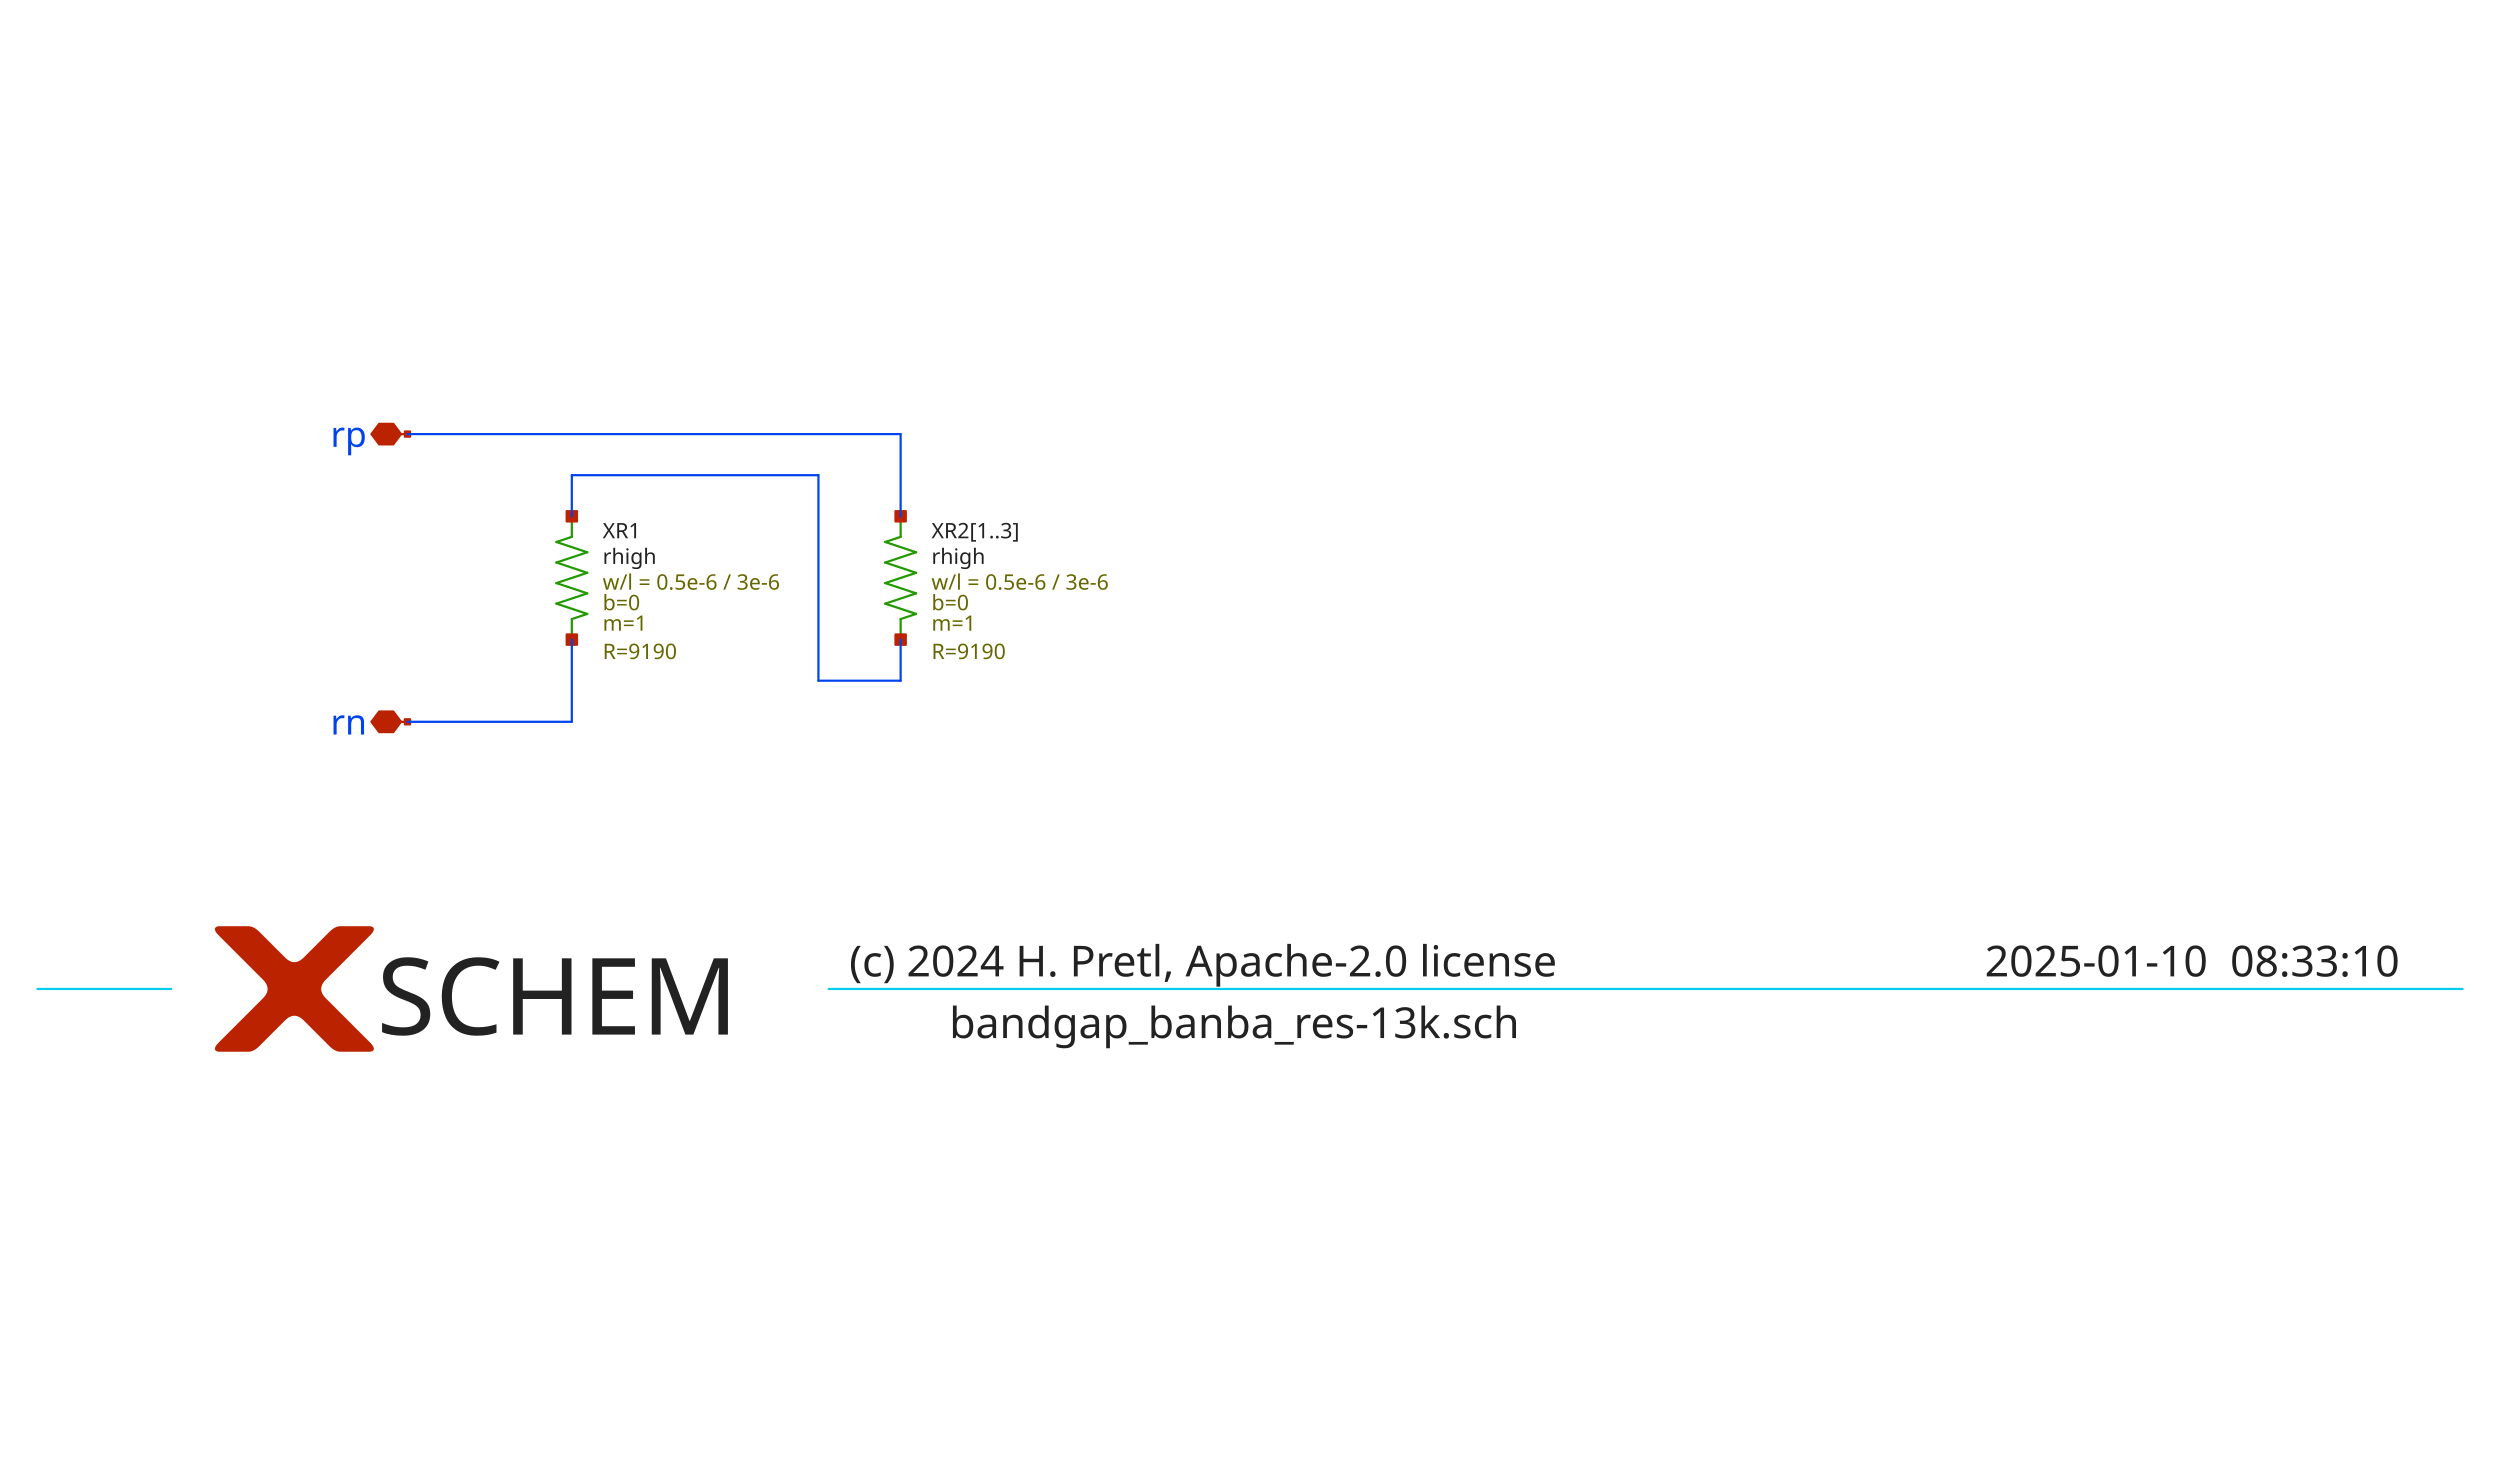
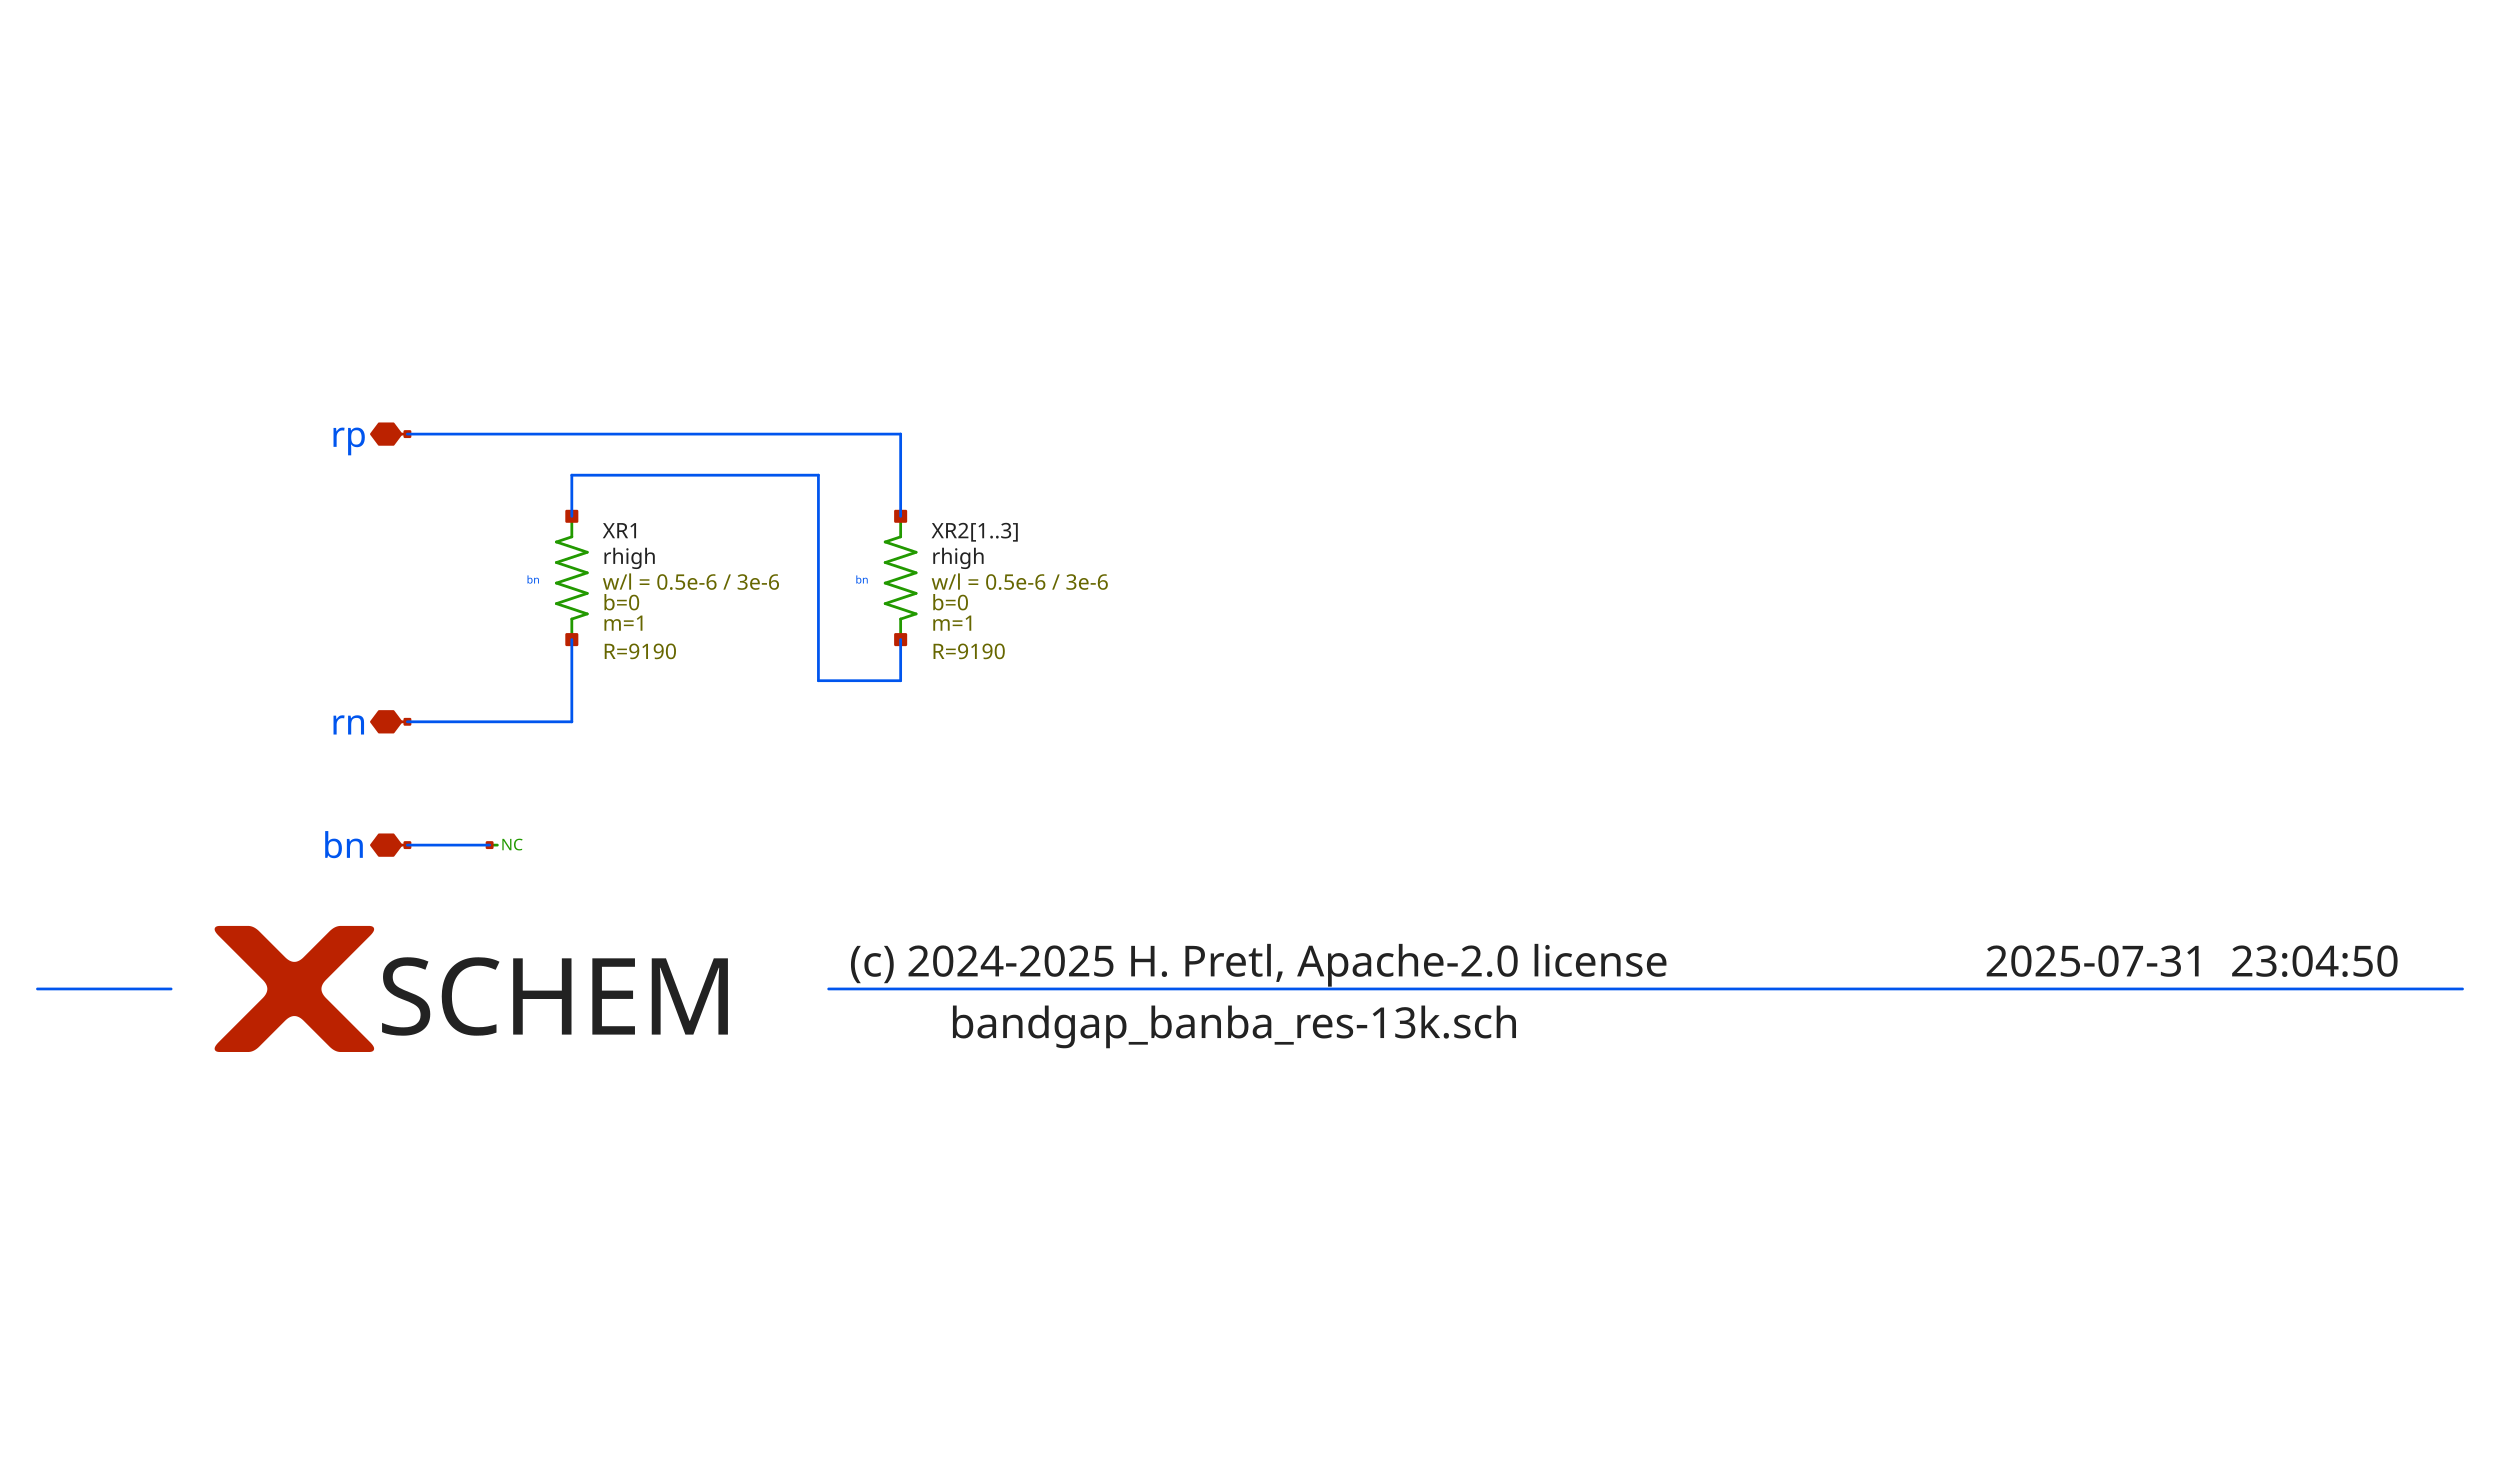
<svg xmlns="http://www.w3.org/2000/svg" width="900" height="532" version="1.1">
  <style type="text/css">
.l0{
  fill: #ffffff;
  stroke: #ffffff;
  stroke-linecap:round;
  stroke-linejoin:round;
-   stroke-width: 0.799;
+   stroke-width: 0.999;
}
.l1{
-   fill: #0044ee;
-   stroke: #0044ee;
-   stroke-linecap:round;
-   stroke-linejoin:round;
-   stroke-width: 0.799;
+   fill: #0055ee;
+   stroke: #0055ee;
+   stroke-linecap:round;
+   stroke-linejoin:round;
+   stroke-width: 0.999;
}
.l2{
  fill: #aaaaaa; fill-opacity: 0.2;
  stroke: #aaaaaa;
  stroke-linecap:round;
  stroke-linejoin:round;
-   stroke-width: 0.799;
+   stroke-width: 0.999;
}
.l3{
  fill: #222222; fill-opacity: 0.5;
  stroke: #222222;
  stroke-linecap:round;
  stroke-linejoin:round;
-   stroke-width: 0.799;
+   stroke-width: 0.999;
}
.l4{
  fill: #229900;
  stroke: #229900;
  stroke-linecap:round;
  stroke-linejoin:round;
-   stroke-width: 0.799;
+   stroke-width: 0.999;
}
.l5{
  fill: #bb2200;
  stroke: #bb2200;
  stroke-linecap:round;
  stroke-linejoin:round;
-   stroke-width: 0.799;
+   stroke-width: 0.999;
}
.l6{
-   fill: #00ccee; fill-opacity: 0.5;
-   stroke: #00ccee;
-   stroke-linecap:round;
-   stroke-linejoin:round;
-   stroke-width: 0.799;
+   fill: #0055ee; fill-opacity: 0.5;
+   stroke: #0055ee;
+   stroke-linecap:round;
+   stroke-linejoin:round;
+   stroke-width: 0.999;
}
.l7{
  fill: #ff0000; fill-opacity: 0.5;
  stroke: #ff0000;
  stroke-linecap:round;
  stroke-linejoin:round;
-   stroke-width: 0.799;
+   stroke-width: 0.999;
}
.l8{
  fill: #888800; fill-opacity: 0.5;
  stroke: #888800;
  stroke-linecap:round;
  stroke-linejoin:round;
-   stroke-width: 0.799;
+   stroke-width: 0.999;
}
.l9{
  fill: #00aaaa; fill-opacity: 0.5;
  stroke: #00aaaa;
  stroke-linecap:round;
  stroke-linejoin:round;
-   stroke-width: 0.799;
+   stroke-width: 0.999;
}
.l10{
  fill: #880088;
  stroke: #880088;
  stroke-linecap:round;
  stroke-linejoin:round;
-   stroke-width: 0.799;
+   stroke-width: 0.999;
}
.l11{
  fill: #00ff00; fill-opacity: 0.5;
  stroke: #00ff00;
  stroke-linecap:round;
  stroke-linejoin:round;
-   stroke-width: 0.799;
+   stroke-width: 0.999;
}
.l12{
  fill: #0000cc; fill-opacity: 0.5;
  stroke: #0000cc;
  stroke-linecap:round;
  stroke-linejoin:round;
-   stroke-width: 0.799;
+   stroke-width: 0.999;
}
.l13{
  fill: #666600; fill-opacity: 0.5;
  stroke: #666600;
  stroke-linecap:round;
  stroke-linejoin:round;
-   stroke-width: 0.799;
+   stroke-width: 0.999;
}
.l14{
  fill: #557755; fill-opacity: 0.2;
  stroke: #557755;
  stroke-linecap:round;
  stroke-linejoin:round;
-   stroke-width: 0.799;
+   stroke-width: 0.999;
}
.l15{
  fill: #aa2222; fill-opacity: 0.5;
  stroke: #aa2222;
  stroke-linecap:round;
  stroke-linejoin:round;
-   stroke-width: 0.799;
+   stroke-width: 0.999;
}
.l16{
  fill: #7ccc40; fill-opacity: 0.5;
  stroke: #7ccc40;
  stroke-linecap:round;
  stroke-linejoin:round;
-   stroke-width: 0.799;
+   stroke-width: 0.999;
}
.l17{
  fill: #00ffcc; fill-opacity: 0.2;
  stroke: #00ffcc;
  stroke-linecap:round;
  stroke-linejoin:round;
-   stroke-width: 0.799;
+   stroke-width: 0.999;
}
.l18{
  fill: #ce0097; fill-opacity: 0.5;
  stroke: #ce0097;
  stroke-linecap:round;
  stroke-linejoin:round;
-   stroke-width: 0.799;
+   stroke-width: 0.999;
}
.l19{
  fill: #d2d46b; fill-opacity: 0.2;
  stroke: #d2d46b;
  stroke-linecap:round;
  stroke-linejoin:round;
-   stroke-width: 0.799;
+   stroke-width: 0.999;
}
.l20{
  fill: #ef6158; fill-opacity: 0.2;
  stroke: #ef6158;
  stroke-linecap:round;
  stroke-linejoin:round;
-   stroke-width: 0.799;
+   stroke-width: 0.999;
}
.l21{
  fill: #fdb200; fill-opacity: 0.2;
  stroke: #fdb200;
  stroke-linecap:round;
  stroke-linejoin:round;
-   stroke-width: 0.799;
+   stroke-width: 0.999;
}
text {font-family: Sans-Serif;}
</style>
  <rect class="l0" x="0" y="0" width="900" height="532" />
-   <text fill="#0044ee" xml:space="preserve" font-size="12.695" transform="translate(118.988, 160.865)">rp</text>
-   <text fill="#0044ee" xml:space="preserve" font-size="12.695" transform="translate(118.988, 264.442)">rn</text>
-   <text fill="#222222" xml:space="preserve" font-size="15.389" transform="translate(305.733, 373.7)">         bandgap_banba_res-13k.sch</text>
-   <text fill="#222222" xml:space="preserve" font-size="15.389" transform="translate(305.733, 351.505)">(c) 2024 H. Pretl, Apache-2.0 license</text>
-   <text fill="#222222" xml:space="preserve" font-size="15.389" transform="translate(714.5, 351.505)">2025-01-10  08:33:10</text>
-   <text fill="#222222" xml:space="preserve" font-size="38.471" transform="translate(135.572, 372.464)">SCHEM</text>
-   <text fill="#666600" xml:space="preserve" font-size="7.694" transform="translate(216.953, 212.274)">w/l = 0.5e-6 / 3e-6</text>
-   <text fill="#222222" xml:space="preserve" font-size="7.694" transform="translate(216.953, 203.026)">rhigh</text>
-   <text fill="#222222" xml:space="preserve" font-size="7.694" transform="translate(216.953, 193.778)">XR1</text>
-   <text fill="#666600" xml:space="preserve" font-size="7.694" transform="translate(216.953, 237.243)">R=9190 </text>
-   <text fill="#666600" xml:space="preserve" font-size="7.694" transform="translate(216.953, 219.672)">b=0</text>
-   <text fill="#666600" xml:space="preserve" font-size="7.694" transform="translate(216.953, 227.071)">m=1</text>
-   <text fill="#666600" xml:space="preserve" font-size="7.694" transform="translate(335.326, 212.274)">w/l = 0.5e-6 / 3e-6</text>
-   <text fill="#222222" xml:space="preserve" font-size="7.694" transform="translate(335.326, 203.026)">rhigh</text>
-   <text fill="#222222" xml:space="preserve" font-size="7.694" transform="translate(335.326, 193.778)">XR2[1..3]</text>
-   <text fill="#666600" xml:space="preserve" font-size="7.694" transform="translate(335.326, 237.243)">R=9190 </text>
-   <text fill="#666600" xml:space="preserve" font-size="7.694" transform="translate(335.326, 219.672)">b=0</text>
-   <text fill="#666600" xml:space="preserve" font-size="7.694" transform="translate(335.326, 227.071)">m=1</text>
  <path class="l4" d="M205.856 222.859L205.856 230.257" />
  <path class="l4" d="M205.856 222.859L211.405 221.009" />
  <path class="l4" d="M200.307 217.31L211.405 221.009" />
  <path class="l4" d="M200.307 217.31L211.405 213.611" />
  <path class="l4" d="M200.307 209.912L211.405 213.611" />
  <path class="l4" d="M200.307 209.912L211.405 206.212" />
  <path class="l4" d="M200.307 202.513L211.405 206.212" />
  <path class="l4" d="M200.307 202.513L211.405 198.814" />
  <path class="l4" d="M200.307 195.115L211.405 198.814" />
  <path class="l4" d="M200.307 195.115L205.856 193.265" />
  <path class="l4" d="M205.856 185.867L205.856 193.265" />
  <path class="l4" d="M324.229 222.859L324.229 230.257" />
  <path class="l4" d="M324.229 222.859L329.778 221.009" />
  <path class="l4" d="M318.68 217.31L329.778 221.009" />
  <path class="l4" d="M318.68 217.31L329.778 213.611" />
  <path class="l4" d="M318.68 209.912L329.778 213.611" />
  <path class="l4" d="M318.68 209.912L329.778 206.212" />
  <path class="l4" d="M318.68 202.513L329.778 206.212" />
  <path class="l4" d="M318.68 202.513L329.778 198.814" />
  <path class="l4" d="M318.68 195.115L329.778 198.814" />
  <path class="l4" d="M318.68 195.115L324.229 193.265" />
  <path class="l4" d="M324.229 185.867L324.229 193.265" />
+   <path class="l4" d="M176.263 304.24L179.037 304.24" />
  <path class="l5" d="M124.475 344.931L124.243 345.162L124.012 345.393L123.781 345.624L123.55 345.855L123.319 346.087L123.087 346.318L122.856 346.549L122.625 346.78L122.394 347.011L122.163 347.243L121.931 347.474L121.7 347.705L121.469 347.936L121.238 348.167L121.007 348.399L120.775 348.63L120.544 348.861L120.313 349.092L120.082 349.323L119.851 349.555L119.619 349.786L119.388 350.017L119.157 350.248L118.926 350.479L118.695 350.711L118.463 350.942L118.232 351.173L118.001 351.404L117.77 351.635L117.539 351.867L117.307 352.098L117.076 352.329L117.076 352.329L116.852 352.56L116.643 352.791L116.448 353.023L116.267 353.254L116.101 353.485L115.949 353.716L115.812 353.947L115.689 354.179L115.581 354.41L115.487 354.641L115.407 354.872L115.342 355.103L115.292 355.335L115.256 355.566L115.234 355.797L115.227 356.028L115.234 356.259L115.256 356.491L115.292 356.722L115.342 356.953L115.407 357.184L115.487 357.415L115.581 357.647L115.689 357.878L115.812 358.109L115.949 358.34L116.101 358.571L116.267 358.802L116.448 359.034L116.643 359.265L116.852 359.496L117.076 359.727L117.076 359.727L117.308 359.959L117.542 360.193L117.778 360.429L118.016 360.667L118.255 360.906L118.496 361.147L118.739 361.39L118.984 361.635L119.23 361.881L119.479 362.13L119.729 362.38L119.981 362.632L120.234 362.885L120.49 363.141L120.747 363.398L121.007 363.658L121.268 363.919L121.53 364.181L121.795 364.446L122.061 364.712L122.33 364.981L122.6 365.251L122.872 365.523L123.145 365.796L123.421 366.072L123.698 366.349L123.977 366.628L124.258 366.909L124.541 367.192L124.825 367.476L125.111 367.762L125.399 368.05L125.399 368.05L125.687 368.338L125.97 368.621L126.25 368.901L126.526 369.177L126.799 369.45L127.068 369.719L127.334 369.985L127.596 370.247L127.854 370.505L128.109 370.76L128.36 371.011L128.607 371.258L128.851 371.502L129.091 371.742L129.328 371.979L129.561 372.212L129.79 372.441L130.016 372.667L130.238 372.889L130.457 373.108L130.672 373.323L130.883 373.534L131.091 373.742L131.295 373.946L131.495 374.146L131.692 374.343L131.886 374.537L132.075 374.726L132.261 374.912L132.444 375.095L132.622 375.273L132.798 375.449L132.798 375.449L132.966 375.619L133.123 375.785L133.269 375.944L133.405 376.099L133.529 376.248L133.643 376.392L133.746 376.53L133.838 376.662L133.919 376.79L133.99 376.912L134.049 377.028L134.098 377.139L134.136 377.245L134.163 377.345L134.179 377.44L134.185 377.529L134.179 377.613L134.163 377.692L134.136 377.765L134.098 377.833L134.049 377.895L133.99 377.952L133.919 378.004L133.838 378.05L133.746 378.09L133.643 378.126L133.529 378.155L133.405 378.18L133.269 378.199L133.123 378.212L132.966 378.22L132.798 378.223L132.798 378.223L132.624 378.223L132.451 378.223L132.277 378.223L132.104 378.223L131.931 378.223L131.757 378.223L131.584 378.223L131.41 378.223L131.237 378.223L131.064 378.223L130.89 378.223L130.717 378.223L130.543 378.223L130.37 378.223L130.197 378.223L130.023 378.223L129.85 378.223L129.677 378.223L129.503 378.223L129.33 378.223L129.156 378.223L128.983 378.223L128.81 378.223L128.636 378.223L128.463 378.223L128.289 378.223L128.116 378.223L127.943 378.223L127.769 378.223L127.596 378.223L127.422 378.223L127.249 378.223L127.249 378.223L127.076 378.223L126.906 378.223L126.737 378.223L126.57 378.223L126.405 378.223L126.241 378.223L126.079 378.223L125.92 378.223L125.762 378.223L125.605 378.223L125.451 378.223L125.298 378.223L125.147 378.223L124.998 378.223L124.851 378.223L124.706 378.223L124.562 378.223L124.42 378.223L124.28 378.223L124.142 378.223L124.006 378.223L123.871 378.223L123.739 378.223L123.608 378.223L123.478 378.223L123.351 378.223L123.226 378.223L123.102 378.223L122.98 378.223L122.86 378.223L122.742 378.223L122.625 378.223L122.625 378.223L122.509 378.221L122.394 378.216L122.278 378.207L122.163 378.194L122.047 378.178L121.931 378.158L121.816 378.135L121.7 378.107L121.585 378.077L121.469 378.042L121.353 378.004L121.238 377.963L121.122 377.918L121.007 377.869L120.891 377.817L120.775 377.761L120.66 377.701L120.544 377.638L120.429 377.571L120.313 377.501L120.197 377.426L120.082 377.349L119.966 377.268L119.851 377.183L119.735 377.094L119.619 377.002L119.504 376.906L119.388 376.807L119.273 376.704L119.157 376.597L119.041 376.487L118.926 376.373L118.926 376.373L118.81 376.258L118.695 376.142L118.579 376.027L118.463 375.911L118.348 375.795L118.232 375.68L118.117 375.564L118.001 375.449L117.885 375.333L117.77 375.217L117.654 375.102L117.539 374.986L117.423 374.871L117.307 374.755L117.192 374.639L117.076 374.524L116.961 374.408L116.845 374.293L116.729 374.177L116.614 374.061L116.498 373.946L116.383 373.83L116.267 373.715L116.151 373.599L116.036 373.484L115.92 373.368L115.805 373.252L115.689 373.137L115.573 373.021L115.458 372.906L115.342 372.79L115.227 372.674L115.227 372.674L115.109 372.557L114.988 372.436L114.864 372.311L114.735 372.183L114.604 372.051L114.468 371.916L114.329 371.777L114.186 371.634L114.04 371.488L113.89 371.338L113.737 371.184L113.579 371.027L113.419 370.866L113.254 370.702L113.086 370.534L112.915 370.362L112.74 370.187L112.561 370.008L112.378 369.826L112.192 369.64L112.003 369.45L111.809 369.257L111.612 369.06L111.412 368.86L111.208 368.655L111 368.448L110.789 368.236L110.574 368.021L110.355 367.803L110.133 367.581L109.907 367.355L109.678 367.126L109.678 367.126L109.447 366.902L109.216 366.692L108.984 366.497L108.753 366.316L108.522 366.15L108.291 365.998L108.06 365.861L107.828 365.738L107.597 365.63L107.366 365.536L107.135 365.457L106.904 365.392L106.672 365.341L106.441 365.305L106.21 365.283L105.979 365.276L105.748 365.283L105.516 365.305L105.285 365.341L105.054 365.392L104.823 365.457L104.592 365.536L104.36 365.63L104.129 365.738L103.898 365.861L103.667 365.998L103.436 366.15L103.204 366.316L102.973 366.497L102.742 366.692L102.511 366.902L102.28 367.126L102.28 367.126L102.05 367.355L101.824 367.581L101.602 367.803L101.384 368.021L101.169 368.236L100.958 368.448L100.75 368.655L100.546 368.86L100.345 369.06L100.148 369.257L99.955 369.45L99.765 369.64L99.579 369.826L99.397 370.008L99.218 370.187L99.043 370.362L98.871 370.534L98.703 370.702L98.539 370.866L98.378 371.027L98.221 371.184L98.067 371.338L97.918 371.488L97.771 371.634L97.629 371.777L97.49 371.916L97.354 372.051L97.222 372.183L97.094 372.311L96.969 372.436L96.848 372.557L96.731 372.674L96.731 372.674L96.615 372.79L96.5 372.906L96.384 373.021L96.269 373.137L96.153 373.252L96.037 373.368L95.922 373.484L95.806 373.599L95.691 373.715L95.575 373.83L95.459 373.946L95.344 374.061L95.228 374.177L95.113 374.293L94.997 374.408L94.881 374.524L94.766 374.639L94.65 374.755L94.535 374.871L94.419 374.986L94.303 375.102L94.188 375.217L94.072 375.333L93.957 375.449L93.841 375.564L93.725 375.68L93.61 375.795L93.494 375.911L93.379 376.027L93.263 376.142L93.147 376.258L93.032 376.373L93.032 376.373L92.916 376.487L92.801 376.597L92.685 376.704L92.569 376.807L92.454 376.906L92.338 377.002L92.223 377.094L92.107 377.183L91.991 377.268L91.876 377.349L91.76 377.426L91.645 377.501L91.529 377.571L91.413 377.638L91.298 377.701L91.182 377.761L91.067 377.817L90.951 377.869L90.835 377.918L90.72 377.963L90.604 378.004L90.489 378.042L90.373 378.077L90.257 378.107L90.142 378.135L90.026 378.158L89.911 378.178L89.795 378.194L89.679 378.207L89.564 378.216L89.448 378.221L89.333 378.223L89.333 378.223L89.216 378.223L89.098 378.223L88.978 378.223L88.856 378.223L88.732 378.223L88.606 378.223L88.479 378.223L88.35 378.223L88.219 378.223L88.086 378.223L87.952 378.223L87.815 378.223L87.677 378.223L87.537 378.223L87.395 378.223L87.252 378.223L87.106 378.223L86.959 378.223L86.81 378.223L86.659 378.223L86.507 378.223L86.352 378.223L86.196 378.223L86.038 378.223L85.878 378.223L85.717 378.223L85.553 378.223L85.388 378.223L85.221 378.223L85.052 378.223L84.881 378.223L84.709 378.223L84.709 378.223L84.535 378.223L84.362 378.223L84.189 378.223L84.015 378.223L83.842 378.223L83.668 378.223L83.495 378.223L83.322 378.223L83.148 378.223L82.975 378.223L82.801 378.223L82.628 378.223L82.454 378.223L82.281 378.223L82.108 378.223L81.934 378.223L81.761 378.223L81.588 378.223L81.414 378.223L81.241 378.223L81.067 378.223L80.894 378.223L80.721 378.223L80.547 378.223L80.374 378.223L80.2 378.223L80.027 378.223L79.853 378.223L79.68 378.223L79.507 378.223L79.333 378.223L79.16 378.223L79.16 378.223L78.992 378.22L78.835 378.212L78.689 378.199L78.553 378.18L78.428 378.155L78.315 378.126L78.212 378.09L78.12 378.05L78.038 378.004L77.968 377.952L77.908 377.895L77.859 377.833L77.822 377.765L77.794 377.692L77.778 377.613L77.773 377.529L77.778 377.44L77.794 377.345L77.822 377.245L77.859 377.139L77.908 377.028L77.968 376.912L78.038 376.79L78.12 376.662L78.212 376.53L78.315 376.392L78.428 376.248L78.553 376.099L78.689 375.944L78.835 375.785L78.992 375.619L79.16 375.449L79.16 375.449L79.335 375.273L79.514 375.095L79.696 374.912L79.882 374.726L80.072 374.537L80.265 374.343L80.462 374.146L80.663 373.946L80.867 373.742L81.075 373.534L81.286 373.323L81.501 373.108L81.719 372.889L81.942 372.667L82.167 372.441L82.397 372.212L82.63 371.979L82.866 371.742L83.107 371.502L83.35 371.258L83.598 371.011L83.849 370.76L84.104 370.505L84.362 370.247L84.624 369.985L84.889 369.719L85.158 369.45L85.431 369.177L85.707 368.901L85.987 368.621L86.271 368.338L86.558 368.05L86.558 368.05L86.846 367.762L87.133 367.476L87.417 367.192L87.7 366.909L87.981 366.628L88.26 366.349L88.537 366.072L88.812 365.796L89.086 365.523L89.358 365.251L89.628 364.981L89.896 364.712L90.163 364.446L90.427 364.181L90.69 363.919L90.951 363.658L91.21 363.398L91.468 363.141L91.723 362.885L91.977 362.632L92.229 362.38L92.479 362.13L92.727 361.881L92.974 361.635L93.219 361.39L93.462 361.147L93.703 360.906L93.942 360.667L94.18 360.429L94.415 360.193L94.649 359.959L94.881 359.727L94.881 359.727L95.105 359.496L95.315 359.265L95.51 359.034L95.691 358.802L95.857 358.571L96.008 358.34L96.146 358.109L96.269 357.878L96.377 357.647L96.471 357.415L96.55 357.184L96.615 356.953L96.666 356.722L96.702 356.491L96.724 356.259L96.731 356.028L96.724 355.797L96.702 355.566L96.666 355.335L96.615 355.103L96.55 354.872L96.471 354.641L96.377 354.41L96.269 354.179L96.146 353.947L96.008 353.716L95.857 353.485L95.691 353.254L95.51 353.023L95.315 352.791L95.105 352.56L94.881 352.329L94.881 352.329L94.649 352.097L94.415 351.863L94.18 351.627L93.942 351.39L93.703 351.15L93.462 350.909L93.219 350.666L92.974 350.422L92.727 350.175L92.479 349.927L92.229 349.677L91.977 349.425L91.723 349.171L91.468 348.915L91.21 348.658L90.951 348.399L90.69 348.138L90.427 347.875L90.163 347.61L89.896 347.344L89.628 347.076L89.358 346.806L89.086 346.534L88.812 346.26L88.537 345.985L88.26 345.707L87.981 345.428L87.7 345.147L87.417 344.865L87.133 344.58L86.846 344.294L86.558 344.006L86.558 344.006L86.271 343.719L85.987 343.435L85.707 343.155L85.431 342.879L85.158 342.606L84.889 342.337L84.624 342.071L84.362 341.81L84.104 341.551L83.849 341.297L83.598 341.045L83.35 340.798L83.107 340.554L82.866 340.314L82.63 340.077L82.397 339.844L82.167 339.615L81.942 339.389L81.719 339.167L81.501 338.948L81.286 338.734L81.075 338.522L80.867 338.314L80.663 338.11L80.462 337.91L80.265 337.713L80.072 337.52L79.882 337.33L79.696 337.144L79.514 336.962L79.335 336.783L79.16 336.608L79.16 336.608L78.992 336.437L78.835 336.272L78.689 336.112L78.553 335.957L78.428 335.808L78.315 335.665L78.212 335.527L78.12 335.394L78.038 335.266L77.968 335.145L77.908 335.028L77.859 334.917L77.822 334.811L77.794 334.711L77.778 334.616L77.773 334.527L77.778 334.443L77.794 334.364L77.822 334.291L77.859 334.223L77.908 334.161L77.968 334.104L78.038 334.053L78.12 334.007L78.212 333.966L78.315 333.931L78.428 333.901L78.553 333.877L78.689 333.858L78.835 333.844L78.992 333.836L79.16 333.833L79.16 333.833L79.333 333.833L79.507 333.833L79.68 333.833L79.853 333.833L80.027 333.833L80.2 333.833L80.374 333.833L80.547 333.833L80.721 333.833L80.894 333.833L81.067 333.833L81.241 333.833L81.414 333.833L81.588 333.833L81.761 333.833L81.934 333.833L82.108 333.833L82.281 333.833L82.454 333.833L82.628 333.833L82.801 333.833L82.975 333.833L83.148 333.833L83.322 333.833L83.495 333.833L83.668 333.833L83.842 333.833L84.015 333.833L84.189 333.833L84.362 333.833L84.535 333.833L84.709 333.833L84.709 333.833L84.881 333.833L85.052 333.833L85.221 333.833L85.388 333.833L85.553 333.833L85.717 333.833L85.878 333.833L86.038 333.833L86.196 333.833L86.352 333.833L86.507 333.833L86.659 333.833L86.81 333.833L86.959 333.833L87.106 333.833L87.252 333.833L87.395 333.833L87.537 333.833L87.677 333.833L87.815 333.833L87.952 333.833L88.086 333.833L88.219 333.833L88.35 333.833L88.479 333.833L88.606 333.833L88.732 333.833L88.856 333.833L88.978 333.833L89.098 333.833L89.216 333.833L89.333 333.833L89.333 333.833L89.448 333.835L89.564 333.84L89.679 333.849L89.795 333.862L89.911 333.878L90.026 333.898L90.142 333.922L90.257 333.949L90.373 333.98L90.489 334.014L90.604 334.052L90.72 334.093L90.835 334.138L90.951 334.187L91.067 334.24L91.182 334.296L91.298 334.355L91.413 334.418L91.529 334.485L91.645 334.556L91.76 334.63L91.876 334.707L91.991 334.789L92.107 334.874L92.223 334.962L92.338 335.054L92.454 335.15L92.569 335.249L92.685 335.352L92.801 335.459L92.916 335.569L93.032 335.683L93.032 335.683L93.147 335.798L93.263 335.914L93.379 336.03L93.494 336.145L93.61 336.261L93.725 336.376L93.841 336.492L93.957 336.608L94.072 336.723L94.188 336.839L94.303 336.954L94.419 337.07L94.535 337.186L94.65 337.301L94.766 337.417L94.881 337.532L94.997 337.648L95.113 337.764L95.228 337.879L95.344 337.995L95.459 338.11L95.575 338.226L95.691 338.342L95.806 338.457L95.922 338.573L96.037 338.688L96.153 338.804L96.269 338.92L96.384 339.035L96.5 339.151L96.615 339.266L96.731 339.382L96.731 339.382L96.848 339.499L96.969 339.62L97.094 339.745L97.222 339.873L97.354 340.005L97.49 340.141L97.629 340.28L97.771 340.422L97.918 340.569L98.067 340.719L98.221 340.872L98.378 341.029L98.539 341.19L98.703 341.354L98.871 341.522L99.043 341.694L99.218 341.869L99.397 342.048L99.579 342.23L99.765 342.416L99.955 342.606L100.148 342.799L100.345 342.996L100.546 343.197L100.75 343.401L100.958 343.609L101.169 343.82L101.384 344.035L101.602 344.253L101.824 344.475L102.05 344.701L102.28 344.931L102.28 344.931L102.511 345.155L102.742 345.364L102.973 345.559L103.204 345.74L103.436 345.906L103.667 346.058L103.898 346.195L104.129 346.318L104.36 346.426L104.592 346.52L104.823 346.6L105.054 346.665L105.285 346.715L105.516 346.751L105.748 346.773L105.979 346.78L106.21 346.773L106.441 346.751L106.672 346.715L106.904 346.665L107.135 346.6L107.366 346.52L107.597 346.426L107.828 346.318L108.06 346.195L108.291 346.058L108.522 345.906L108.753 345.74L108.984 345.559L109.216 345.364L109.447 345.155L109.678 344.931L109.678 344.931L109.907 344.701L110.133 344.475L110.355 344.253L110.574 344.035L110.789 343.82L111 343.609L111.208 343.401L111.412 343.197L111.612 342.996L111.809 342.799L112.003 342.606L112.192 342.416L112.378 342.23L112.561 342.048L112.74 341.869L112.915 341.694L113.086 341.522L113.254 341.354L113.419 341.19L113.579 341.029L113.737 340.872L113.89 340.719L114.04 340.569L114.186 340.422L114.329 340.28L114.468 340.141L114.604 340.005L114.735 339.873L114.864 339.745L114.988 339.62L115.109 339.499L115.227 339.382L115.227 339.382L115.342 339.266L115.458 339.151L115.573 339.035L115.689 338.92L115.805 338.804L115.92 338.688L116.036 338.573L116.151 338.457L116.267 338.342L116.383 338.226L116.498 338.11L116.614 337.995L116.729 337.879L116.845 337.764L116.961 337.648L117.076 337.532L117.192 337.417L117.307 337.301L117.423 337.186L117.539 337.07L117.654 336.954L117.77 336.839L117.885 336.723L118.001 336.608L118.117 336.492L118.232 336.376L118.348 336.261L118.463 336.145L118.579 336.03L118.695 335.914L118.81 335.798L118.926 335.683L118.926 335.683L119.041 335.569L119.157 335.459L119.273 335.352L119.388 335.249L119.504 335.15L119.619 335.054L119.735 334.962L119.851 334.874L119.966 334.789L120.082 334.707L120.197 334.63L120.313 334.556L120.429 334.485L120.544 334.418L120.66 334.355L120.775 334.296L120.891 334.24L121.007 334.187L121.122 334.138L121.238 334.093L121.353 334.052L121.469 334.014L121.585 333.98L121.7 333.949L121.816 333.922L121.931 333.898L122.047 333.878L122.163 333.862L122.278 333.849L122.394 333.84L122.509 333.835L122.625 333.833L122.625 333.833L122.742 333.833L122.86 333.833L122.98 333.833L123.102 333.833L123.226 333.833L123.351 333.833L123.478 333.833L123.608 333.833L123.739 333.833L123.871 333.833L124.006 333.833L124.142 333.833L124.28 333.833L124.42 333.833L124.562 333.833L124.706 333.833L124.851 333.833L124.998 333.833L125.147 333.833L125.298 333.833L125.451 333.833L125.605 333.833L125.762 333.833L125.92 333.833L126.079 333.833L126.241 333.833L126.405 333.833L126.57 333.833L126.737 333.833L126.906 333.833L127.076 333.833L127.249 333.833L127.249 333.833L127.422 333.833L127.596 333.833L127.769 333.833L127.943 333.833L128.116 333.833L128.289 333.833L128.463 333.833L128.636 333.833L128.81 333.833L128.983 333.833L129.156 333.833L129.33 333.833L129.503 333.833L129.677 333.833L129.85 333.833L130.023 333.833L130.197 333.833L130.37 333.833L130.543 333.833L130.717 333.833L130.89 333.833L131.064 333.833L131.237 333.833L131.41 333.833L131.584 333.833L131.757 333.833L131.931 333.833L132.104 333.833L132.277 333.833L132.451 333.833L132.624 333.833L132.798 333.833L132.798 333.833L132.966 333.836L133.123 333.844L133.269 333.858L133.405 333.877L133.529 333.901L133.643 333.931L133.746 333.966L133.838 334.007L133.919 334.053L133.99 334.104L134.049 334.161L134.098 334.223L134.136 334.291L134.163 334.364L134.179 334.443L134.185 334.527L134.179 334.616L134.163 334.711L134.136 334.811L134.098 334.917L134.049 335.028L133.99 335.145L133.919 335.266L133.838 335.394L133.746 335.527L133.643 335.665L133.529 335.808L133.405 335.957L133.269 336.112L133.123 336.272L132.966 336.437L132.798 336.608L132.798 336.608L132.622 336.784L132.44 336.965L132.253 337.152L132.061 337.345L131.863 337.542L131.66 337.745L131.451 337.954L131.237 338.168L131.018 338.388L130.793 338.612L130.562 338.843L130.327 339.078L130.086 339.32L129.839 339.566L129.587 339.818L129.33 340.076L129.067 340.338L128.799 340.607L128.525 340.88L128.246 341.159L127.961 341.444L127.672 341.734L127.376 342.029L127.076 342.33L126.769 342.636L126.458 342.947L126.141 343.264L125.818 343.587L125.491 343.915L125.157 344.248L124.819 344.587L124.475 344.931" />
  <path class="l5" d="M144.358 156.274L146.669 156.274" />
  <path class="l5" d="M136.497 159.973L133.722 156.274L136.497 152.575L141.583 152.575L144.358 156.274L141.583 159.973L136.497 159.973" />
  <path class="l5" d="M145.745 155.349L147.594 155.349L147.594 157.199L145.745 157.199L145.745 155.349z" />
  <path class="l5" d="M144.358 259.85L146.669 259.85" />
  <path class="l5" d="M136.497 263.549L133.722 259.85L136.497 256.151L141.583 256.151L144.358 259.85L141.583 263.549L136.497 263.549" />
  <path class="l5" d="M145.745 258.925L147.594 258.925L147.594 260.775L145.745 260.775L145.745 258.925z" />
  <path class="l5" d="M204.006 228.407L207.706 228.407L207.706 232.107L204.006 232.107L204.006 228.407z" />
  <path class="l5" d="M204.006 184.018L207.706 184.018L207.706 187.717L204.006 187.717L204.006 184.018z" />
  <path class="l5" d="M322.379 228.407L326.078 228.407L326.078 232.107L322.379 232.107L322.379 228.407z" />
  <path class="l5" d="M322.379 184.018L326.078 184.018L326.078 187.717L322.379 187.717L322.379 184.018z" />
+   <path class="l5" d="M144.358 304.24L146.669 304.24" />
+   <path class="l5" d="M136.497 307.939L133.722 304.24L136.497 300.541L141.583 300.541L144.358 304.24L141.583 307.939L136.497 307.939" />
+   <path class="l5" d="M145.745 303.315L147.594 303.315L147.594 305.165L145.745 305.165L145.745 303.315z" />
+   <path class="l5" d="M175.338 303.315L177.188 303.315L177.188 305.165L175.338 305.165L175.338 303.315z" />
  <path class="l6" d="M298.335 356.028L886.5 356.028" />
  <path class="l6" d="M13.5 356.028L61.589 356.028" />
+   <text fill="#222222" xml:space="preserve" font-size="15.389" transform="translate(305.733, 373.7)">         bandgap_banba_res-13k.sch</text>
+   <text fill="#222222" xml:space="preserve" font-size="15.389" transform="translate(305.733, 351.505)">(c) 2024-2025 H. Pretl, Apache-2.0 license</text>
+   <text fill="#222222" xml:space="preserve" font-size="15.389" transform="translate(714.5, 351.505)">2025-07-31  23:04:50</text>
+   <text fill="#222222" xml:space="preserve" font-size="38.471" transform="translate(135.572, 372.464)">SCHEM</text>
+   <text fill="#0055ee" xml:space="preserve" font-size="12.695" transform="translate(118.988, 160.865)">rp</text>
+   <text fill="#0055ee" xml:space="preserve" font-size="12.695" transform="translate(118.988, 264.442)">rn</text>
+   <text fill="#666600" xml:space="preserve" font-size="7.694" transform="translate(216.953, 212.274)">w/l = 0.5e-6 / 3e-6</text>
+   <text fill="#222222" xml:space="preserve" font-size="7.694" transform="translate(216.953, 203.026)">rhigh</text>
+   <text fill="#222222" xml:space="preserve" font-size="7.694" transform="translate(216.953, 193.778)">XR1</text>
+   <text fill="#666600" xml:space="preserve" font-size="7.694" transform="translate(216.953, 237.243)">R=9190 </text>
+   <text fill="#666600" xml:space="preserve" font-size="7.694" transform="translate(216.953, 219.672)">b=0</text>
+   <text fill="#666600" xml:space="preserve" font-size="7.694" transform="translate(216.953, 227.071)">m=1</text>
+   <text fill="#0055ee" xml:space="preserve" font-size="3.847" transform="translate(189.58, 210.076)">bn</text>
+   <text fill="#666600" xml:space="preserve" font-size="7.694" transform="translate(335.326, 212.274)">w/l = 0.5e-6 / 3e-6</text>
+   <text fill="#222222" xml:space="preserve" font-size="7.694" transform="translate(335.326, 203.026)">rhigh</text>
+   <text fill="#222222" xml:space="preserve" font-size="7.694" transform="translate(335.326, 193.778)">XR2[1..3]</text>
+   <text fill="#666600" xml:space="preserve" font-size="7.694" transform="translate(335.326, 237.243)">R=9190 </text>
+   <text fill="#666600" xml:space="preserve" font-size="7.694" transform="translate(335.326, 219.672)">b=0</text>
+   <text fill="#666600" xml:space="preserve" font-size="7.694" transform="translate(335.326, 227.071)">m=1</text>
+   <text fill="#0055ee" xml:space="preserve" font-size="3.847" transform="translate(307.953, 210.076)">bn</text>
+   <text fill="#0055ee" xml:space="preserve" font-size="12.695" transform="translate(115.988, 308.832)">bn</text>
+   <text fill="#229900" xml:space="preserve" font-size="5.771" transform="translate(180.285, 306.098)">NC</text>
  <path class="l1" d="M205.856 230.257L205.856 259.85" />
  <path class="l1" d="M146.669 259.85L205.856 259.85" />
  <path class="l1" d="M146.669 156.274L324.229 156.274" />
  <path class="l1" d="M324.229 156.274L324.229 185.867" />
  <path class="l1" d="M205.856 171.07L205.856 185.867" />
  <path class="l1" d="M205.856 171.07L294.636 171.07" />
  <path class="l1" d="M294.636 245.054L324.229 245.054" />
  <path class="l1" d="M294.636 171.07L294.636 245.054" />
  <path class="l1" d="M324.229 230.257L324.229 245.054" />
+   <path class="l1" d="M146.669 304.24L176.263 304.24" />
</svg>
